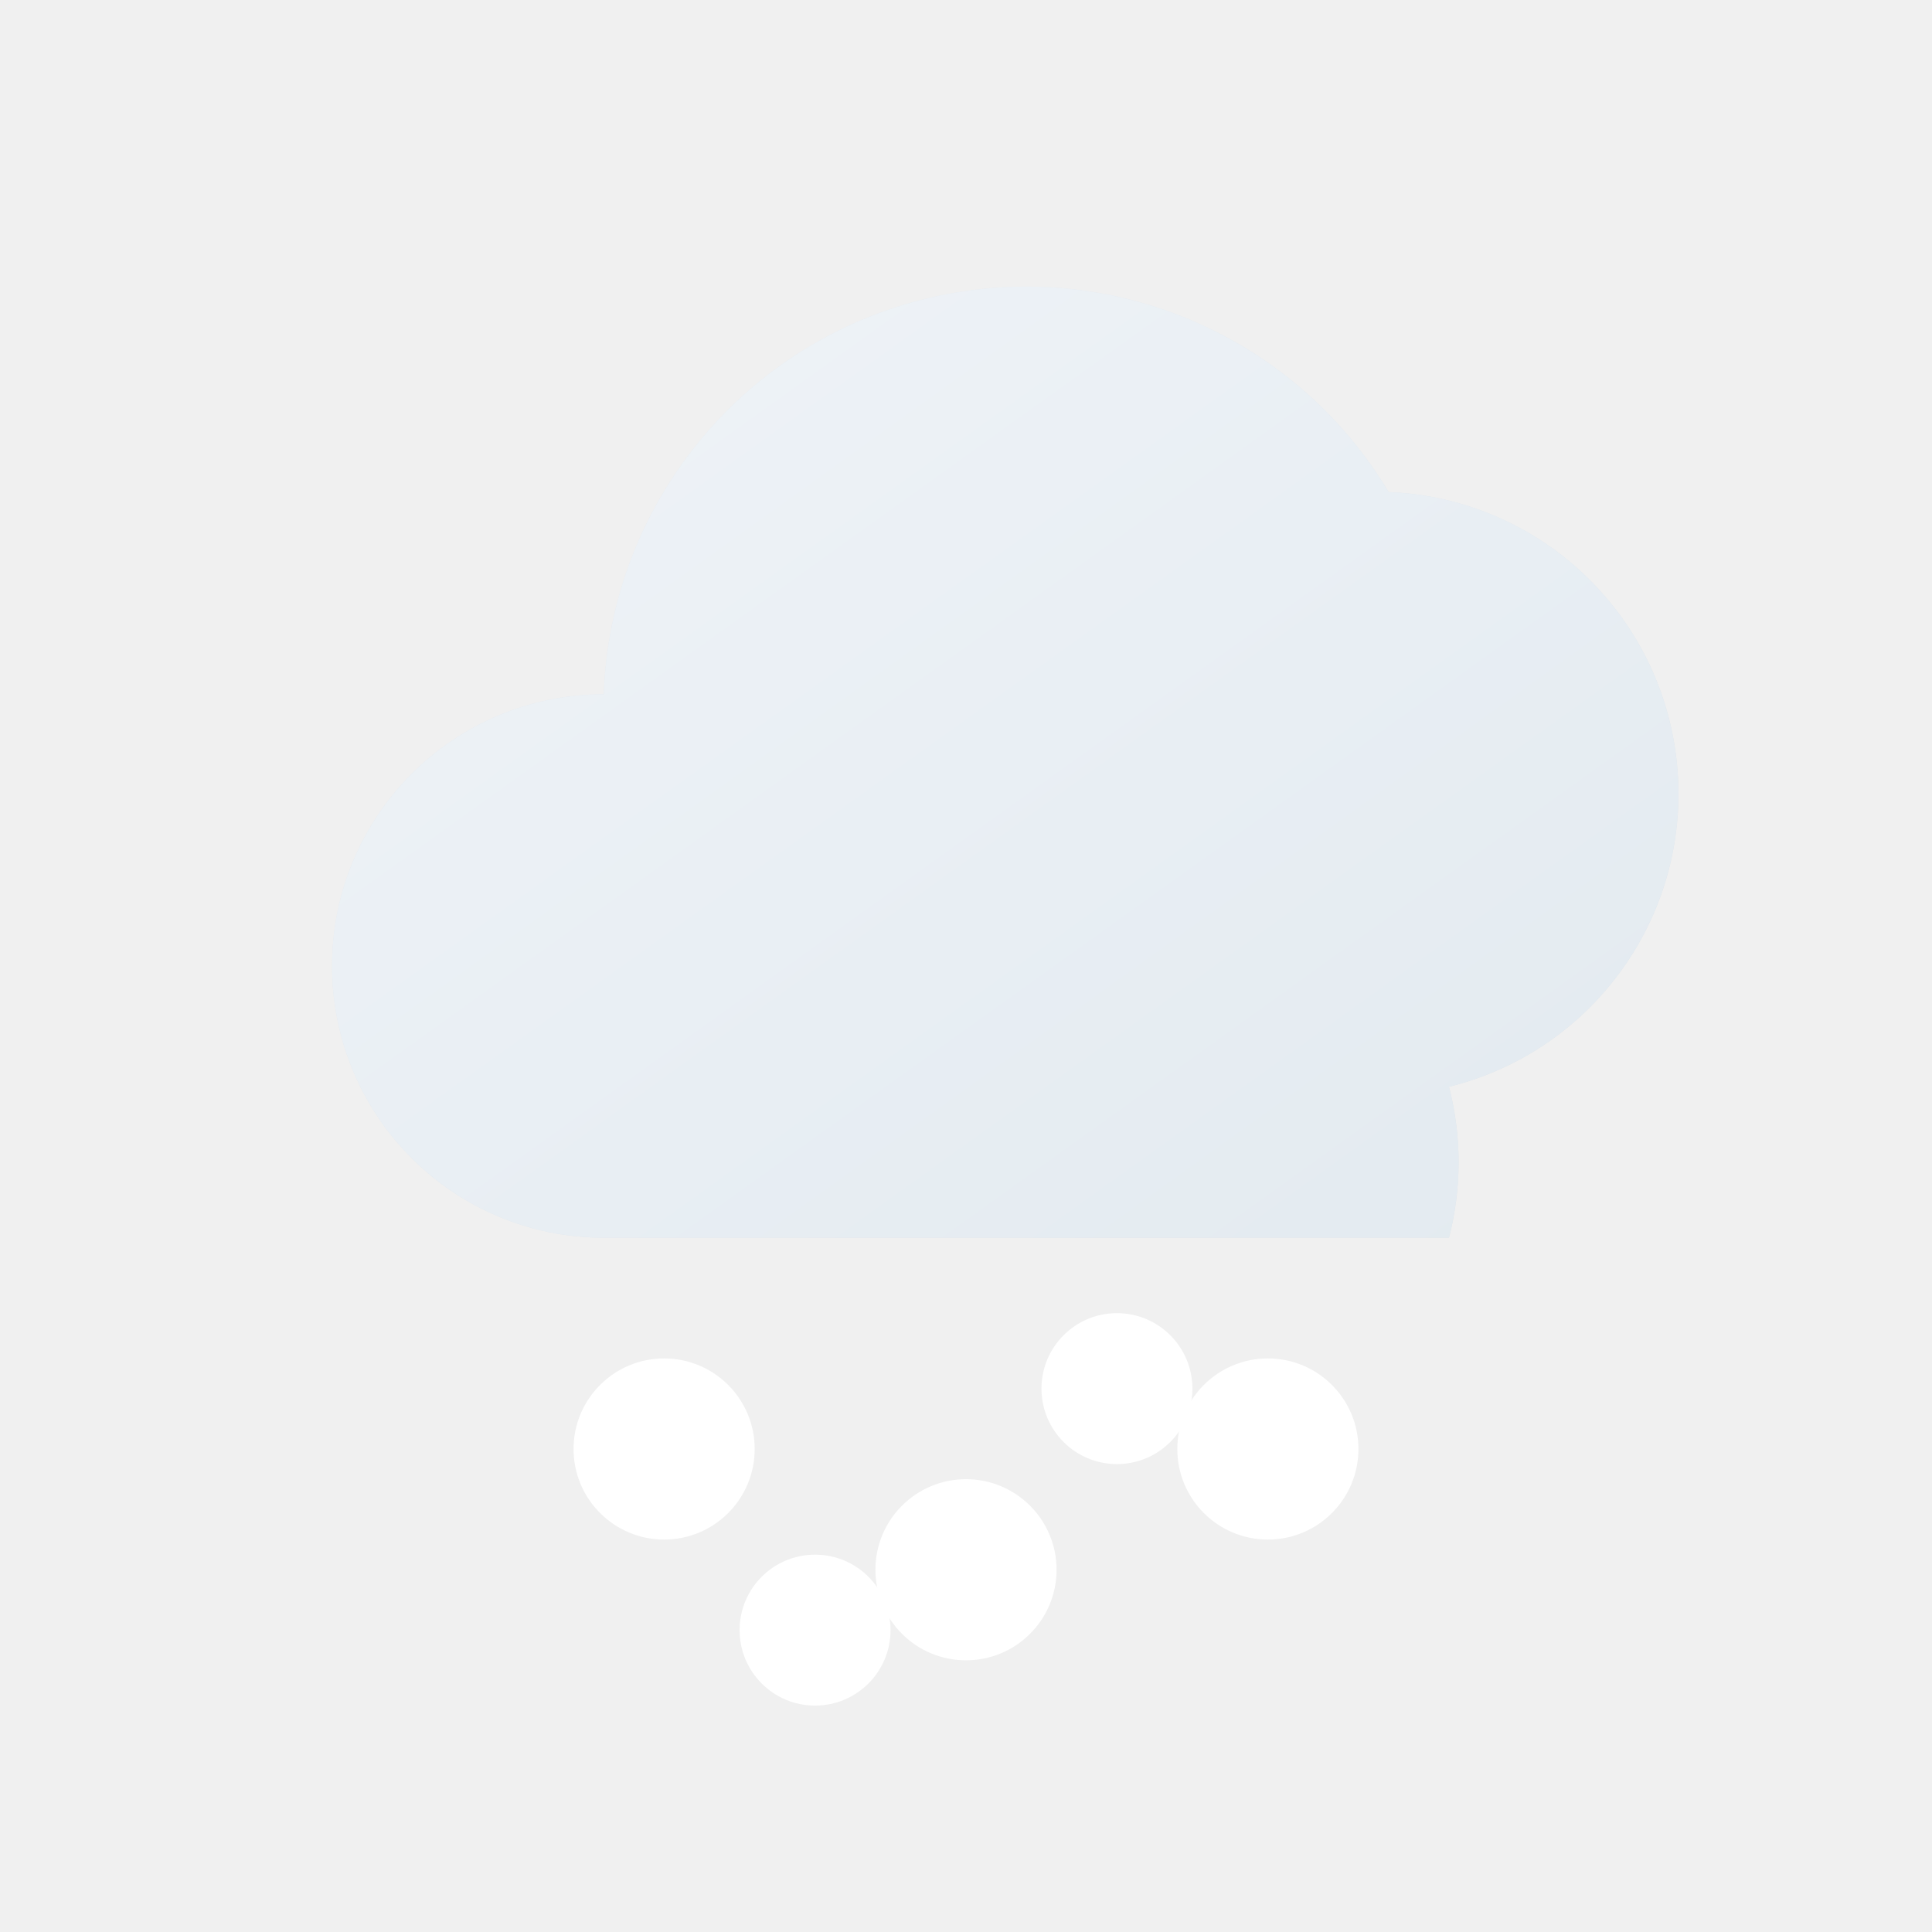
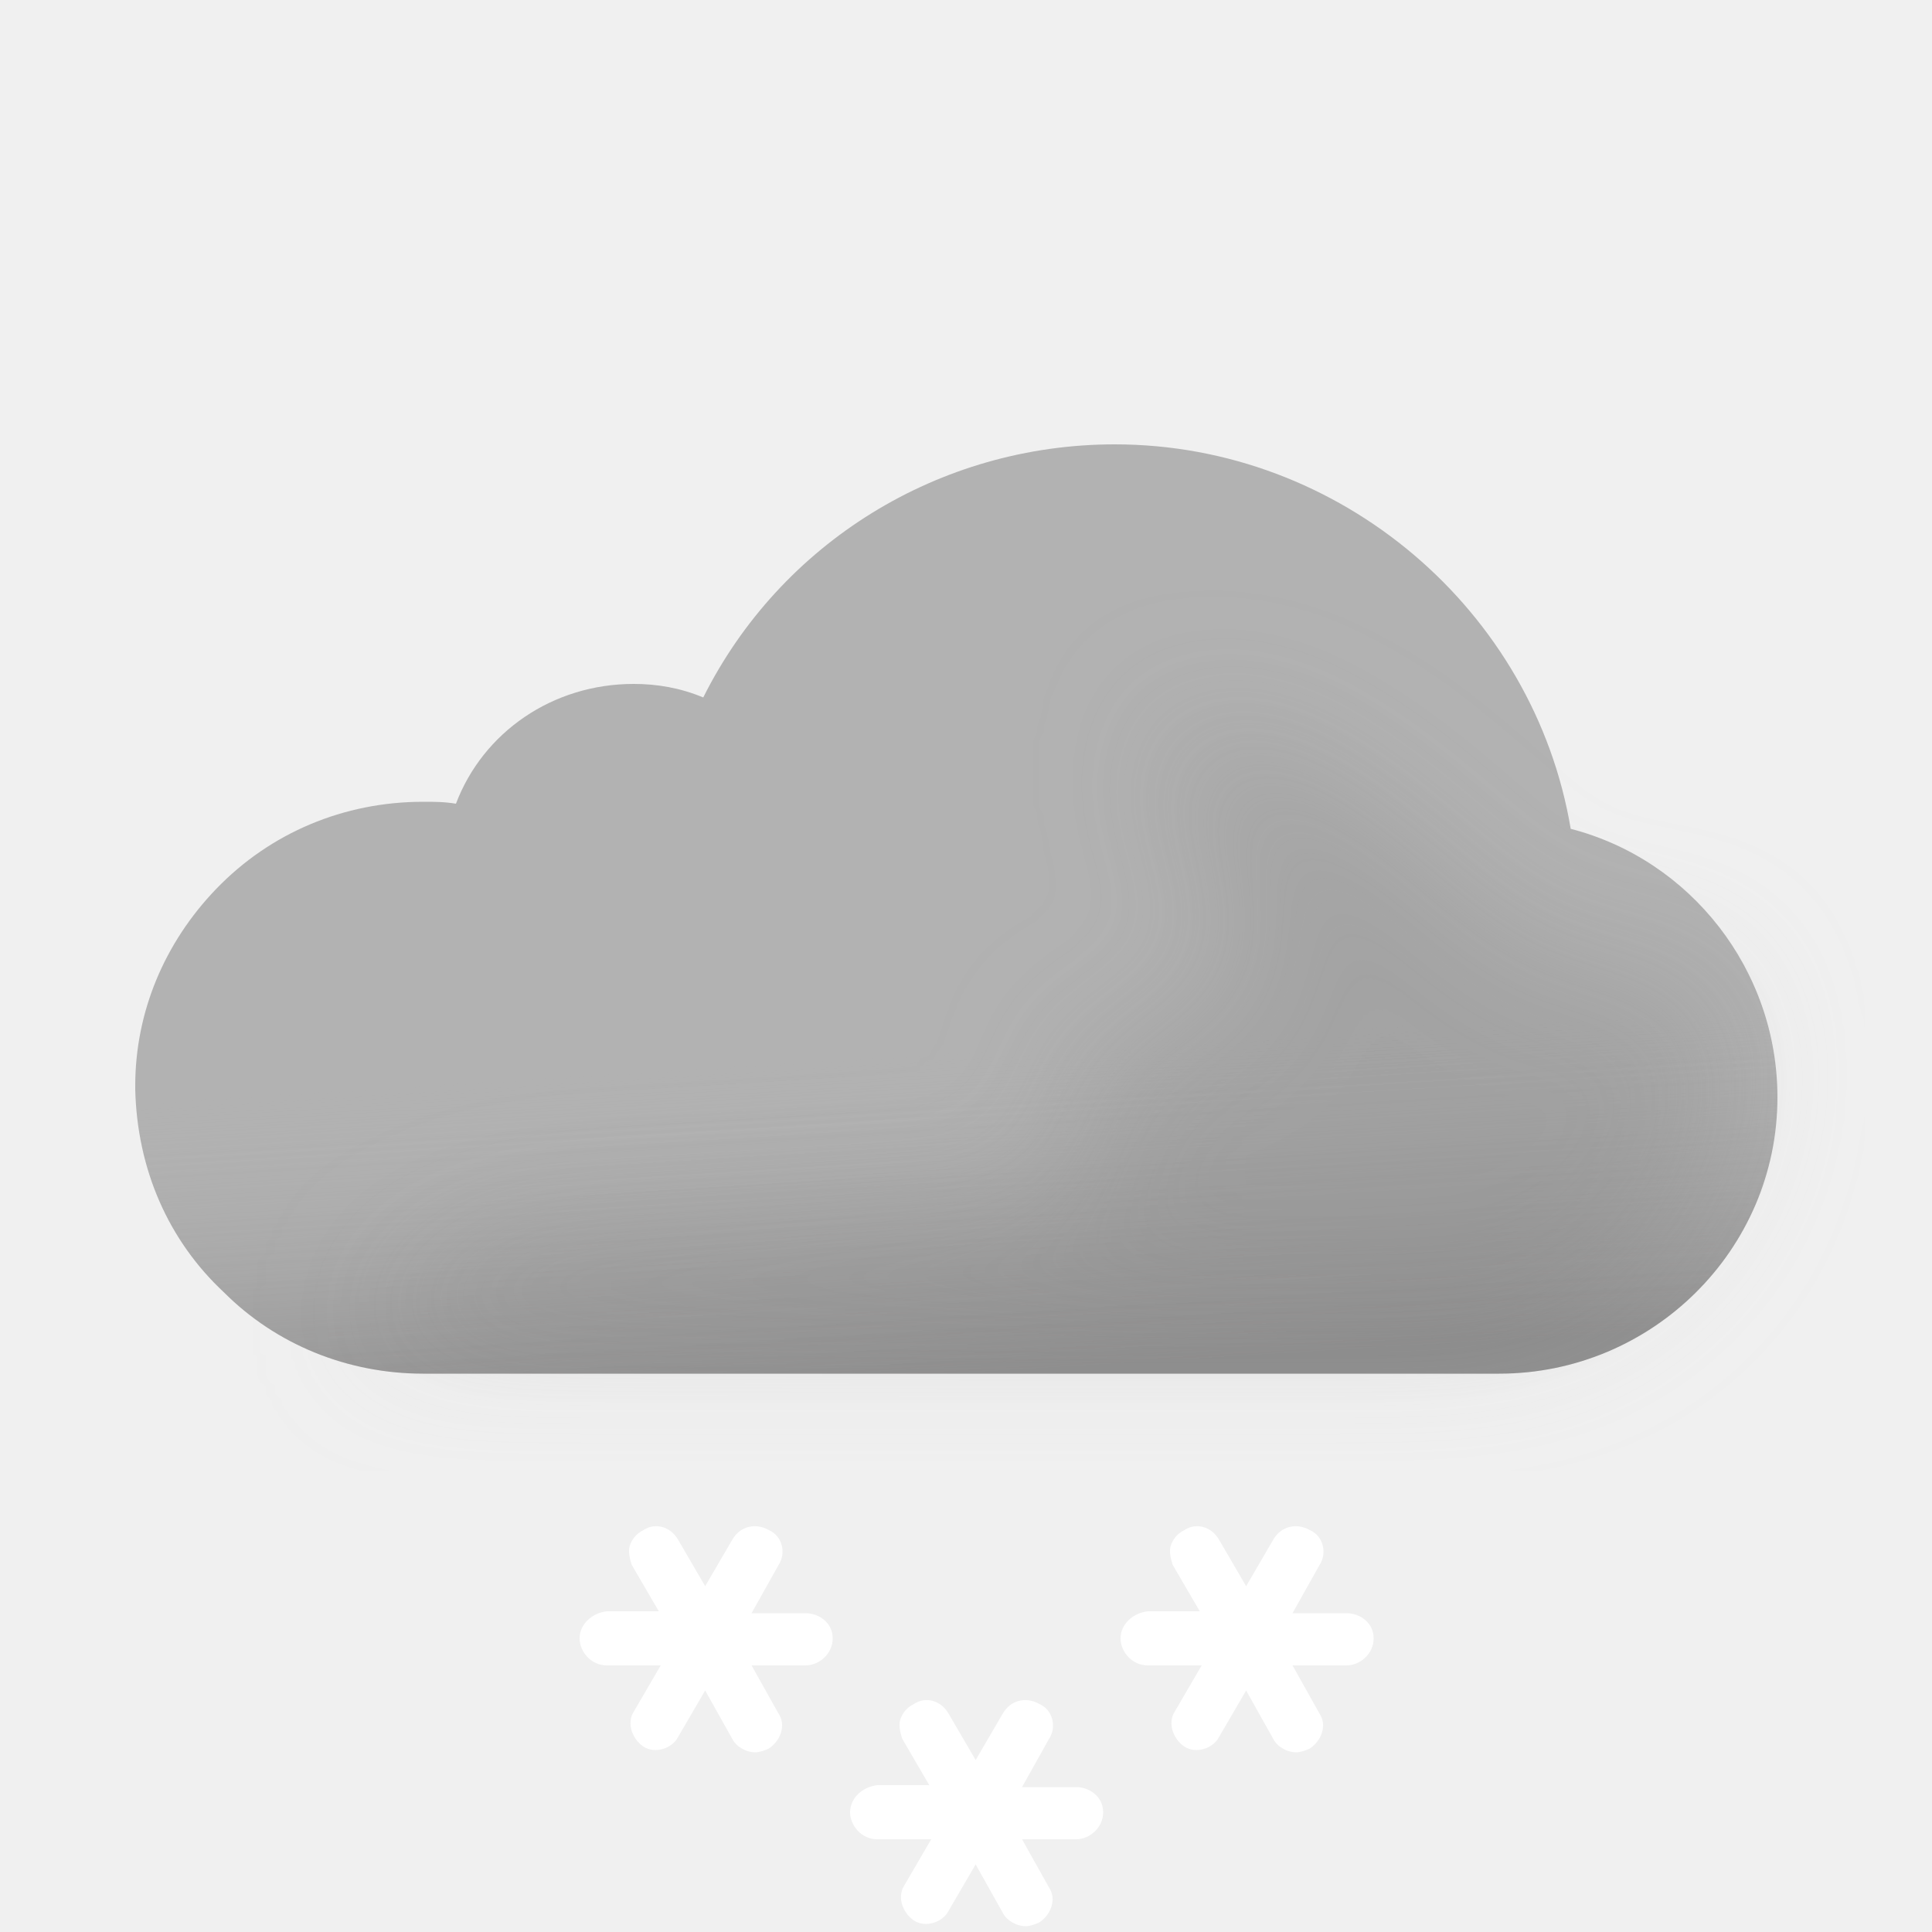
- <svg xmlns="http://www.w3.org/2000/svg" viewBox="0 0 64 64">
+ <svg xmlns="http://www.w3.org/2000/svg" width="100" height="100" fill="none" viewBox="0 0 100 100">
+   <g clip-path="url(#13__13__a)">
+     <path fill="#B2B2B2" fill-rule="evenodd" d="M81.3 42.9C79.4 31.6 69.4 23 57.7 23c-9.1 0-17.3 5.1-21.3 13.1-1.2-.5-2.4-.7-3.6-.7-4.2 0-7.8 2.5-9.2 6.2-.6-.1-1.1-.1-1.7-.1-4.1 0-7.9 1.6-10.7 4.5C8.5 48.8 7 52.4 7 56.2v.2c.1 4.1 1.7 7.8 4.6 10.5 2.7 2.7 6.4 4.2 10.3 4.2h55.7c7.9 0 14.4-6.4 14.4-14.3 0-6.6-4.5-12.3-10.7-13.9z" clip-rule="evenodd" />
+     <path fill="url(#13__13__b)" fill-rule="evenodd" d="M81.3 42.9C79.4 31.6 69.4 23 57.7 23c-9.1 0-17.3 5.1-21.3 13.1-1.2-.5-2.4-.7-3.6-.7-4.2 0-7.8 2.5-9.2 6.2-.6-.1-1.1-.1-1.7-.1-4.1 0-7.9 1.6-10.7 4.5C8.5 48.8 7 52.4 7 56.2v.2c.1 4.1 1.7 7.8 4.6 10.5 2.7 2.7 6.4 4.2 10.3 4.2h55.7c7.9 0 14.4-6.4 14.4-14.3 0-6.6-4.5-12.3-10.7-13.9z" clip-rule="evenodd" opacity=".6" style="mix-blend-mode:multiply" />
+     <g filter="url(#13__13__c)" opacity=".3" style="mix-blend-mode:multiply">
+       <path fill="#B6B6B6" d="M29.5 64c1.787 0 24.848-1.272 26.48-2 2.23-.994-2.39-6.972 0-7.47 1.08-.224 2.667-.927 2.667-.927s4.352-1.602 5.103-1.602c.75 0 .374-2.964.14-4.81l-.14-1.32c0-.87-2.592-2.674-3-4.87-.284-1.527.424-3.585.276-3.968 0 0-.05-.029-.036-.032.014-.004.026.007.036.032.112.053.922.327.922.327 1.948.66 5.03 1.74 7.802 3.64 1.658 1.138 3.941 3.314 3.941 3.314s1.645 1.272 2.059 1.687c1 1 4 4 6 4h5L89 51.59l.5 3.21c0 7.9-6.5 14.3-14.4 14.3H18.5S23 64 29.5 64z" />
+     </g>
+     <path fill="#fff" d="M41.7 83.5h-2.8l1.4-2.5c.4-.6.2-1.5-.5-1.8-.7-.4-1.5-.2-1.9.5l-1.4 2.4-1.4-2.4c-.4-.7-1.2-.9-1.8-.5-.4.2-.6.5-.7.8-.1.3 0 .7.1 1l1.4 2.4h-2.7c-.8.1-1.4.7-1.4 1.4s.6 1.4 1.4 1.4h2.8l-1.4 2.4c-.2.3-.2.7-.1 1 .1.3.3.6.6.8.6.4 1.5.1 1.8-.5l1.4-2.4 1.4 2.5c.2.4.7.7 1.2.7.2 0 .5-.1.7-.2.6-.4.9-1.2.5-1.8l-1.4-2.5h2.8c.7 0 1.4-.6 1.4-1.4 0-.8-.7-1.3-1.4-1.3zm28 0h-2.8l1.4-2.5c.4-.6.2-1.5-.5-1.8-.7-.4-1.5-.2-1.9.5l-1.4 2.4-1.4-2.4c-.4-.7-1.2-.9-1.8-.5-.4.2-.6.5-.7.8-.1.3 0 .7.1 1l1.4 2.4h-2.7c-.8.1-1.4.7-1.4 1.4s.6 1.4 1.4 1.4h2.8l-1.4 2.4c-.2.3-.2.7-.1 1 .1.3.3.6.6.8.6.4 1.5.1 1.8-.5l1.4-2.4 1.4 2.5c.2.4.7.7 1.2.7.2 0 .5-.1.7-.2.6-.4.9-1.2.5-1.8l-1.4-2.5h2.8c.7 0 1.4-.6 1.4-1.4 0-.8-.7-1.3-1.4-1.3zm-14 9h-2.8l1.4-2.5c.4-.6.2-1.5-.5-1.8-.7-.4-1.5-.2-1.9.5l-1.4 2.4-1.4-2.4c-.4-.7-1.2-.9-1.8-.5-.4.2-.6.5-.7.8-.1.3 0 .7.1 1l1.4 2.4h-2.7c-.8.1-1.4.7-1.4 1.4s.6 1.4 1.4 1.4h2.8l-1.4 2.4c-.2.3-.2.7-.1 1 .1.3.3.6.6.8.6.4 1.5.1 1.8-.5l1.4-2.4 1.4 2.5c.2.4.7.7 1.2.7.2 0 .5-.1.7-.2.6-.4.9-1.2.5-1.8l-1.4-2.5h2.8c.7 0 1.4-.6 1.4-1.4 0-.8-.7-1.3-1.4-1.3z" />
+   </g>
  <defs>
-     <linearGradient id="cloud-grad5" x1="0%" y1="0%" x2="100%" y2="100%">
-       <stop offset="0%" style="stop-color:#e0e8f0" />
-       <stop offset="100%" style="stop-color:#c5d4e0" />
+     <linearGradient id="13__13__b" x1="47.5" x2="49.5" y1="38.5" y2="71.1" gradientUnits="userSpaceOnUse">
+       <stop offset=".484" stop-color="#fff" stop-opacity="0" />
+       <stop offset="1" stop-color="#B3B2B2" />
    </linearGradient>
+     <clipPath id="13__13__a">
+       <path fill="#fff" d="M0 0h100v100H0z" />
+     </clipPath>
+     <filter id="13__13__c" width="85" height="46.101" x="11.5" y="30" color-interpolation-filters="sRGB" filterUnits="userSpaceOnUse">
+       <feFlood flood-opacity="0" result="BackgroundImageFix" />
+       <feBlend in="SourceGraphic" in2="BackgroundImageFix" result="shape" />
+       <feGaussianBlur result="effect1_foregroundBlur_1334_7241" stdDeviation="3.5" />
+     </filter>
  </defs>
-   <path d="M48,36a10,10,0,0,0-2-19.7,14,14,0,0,0-26,6.7,9,9,0,0,0,0,18h28a10,10,0,0,0,0-5Z" fill="url(#cloud-grad5)" />
-   <path d="M48,36a10,10,0,0,0-2-19.7,14,14,0,0,0-26,6.7,9,9,0,0,0,0,18h28a10,10,0,0,0,0-5Z" fill="#fff" opacity="0.5" />
-   <g fill="#fff">
-     <circle cx="22" cy="48" r="3" />
-     <circle cx="32" cy="52" r="3" />
-     <circle cx="42" cy="48" r="3" />
-     <circle cx="27" cy="54" r="2.5" />
-     <circle cx="37" cy="46" r="2.5" />
-   </g>
</svg>
